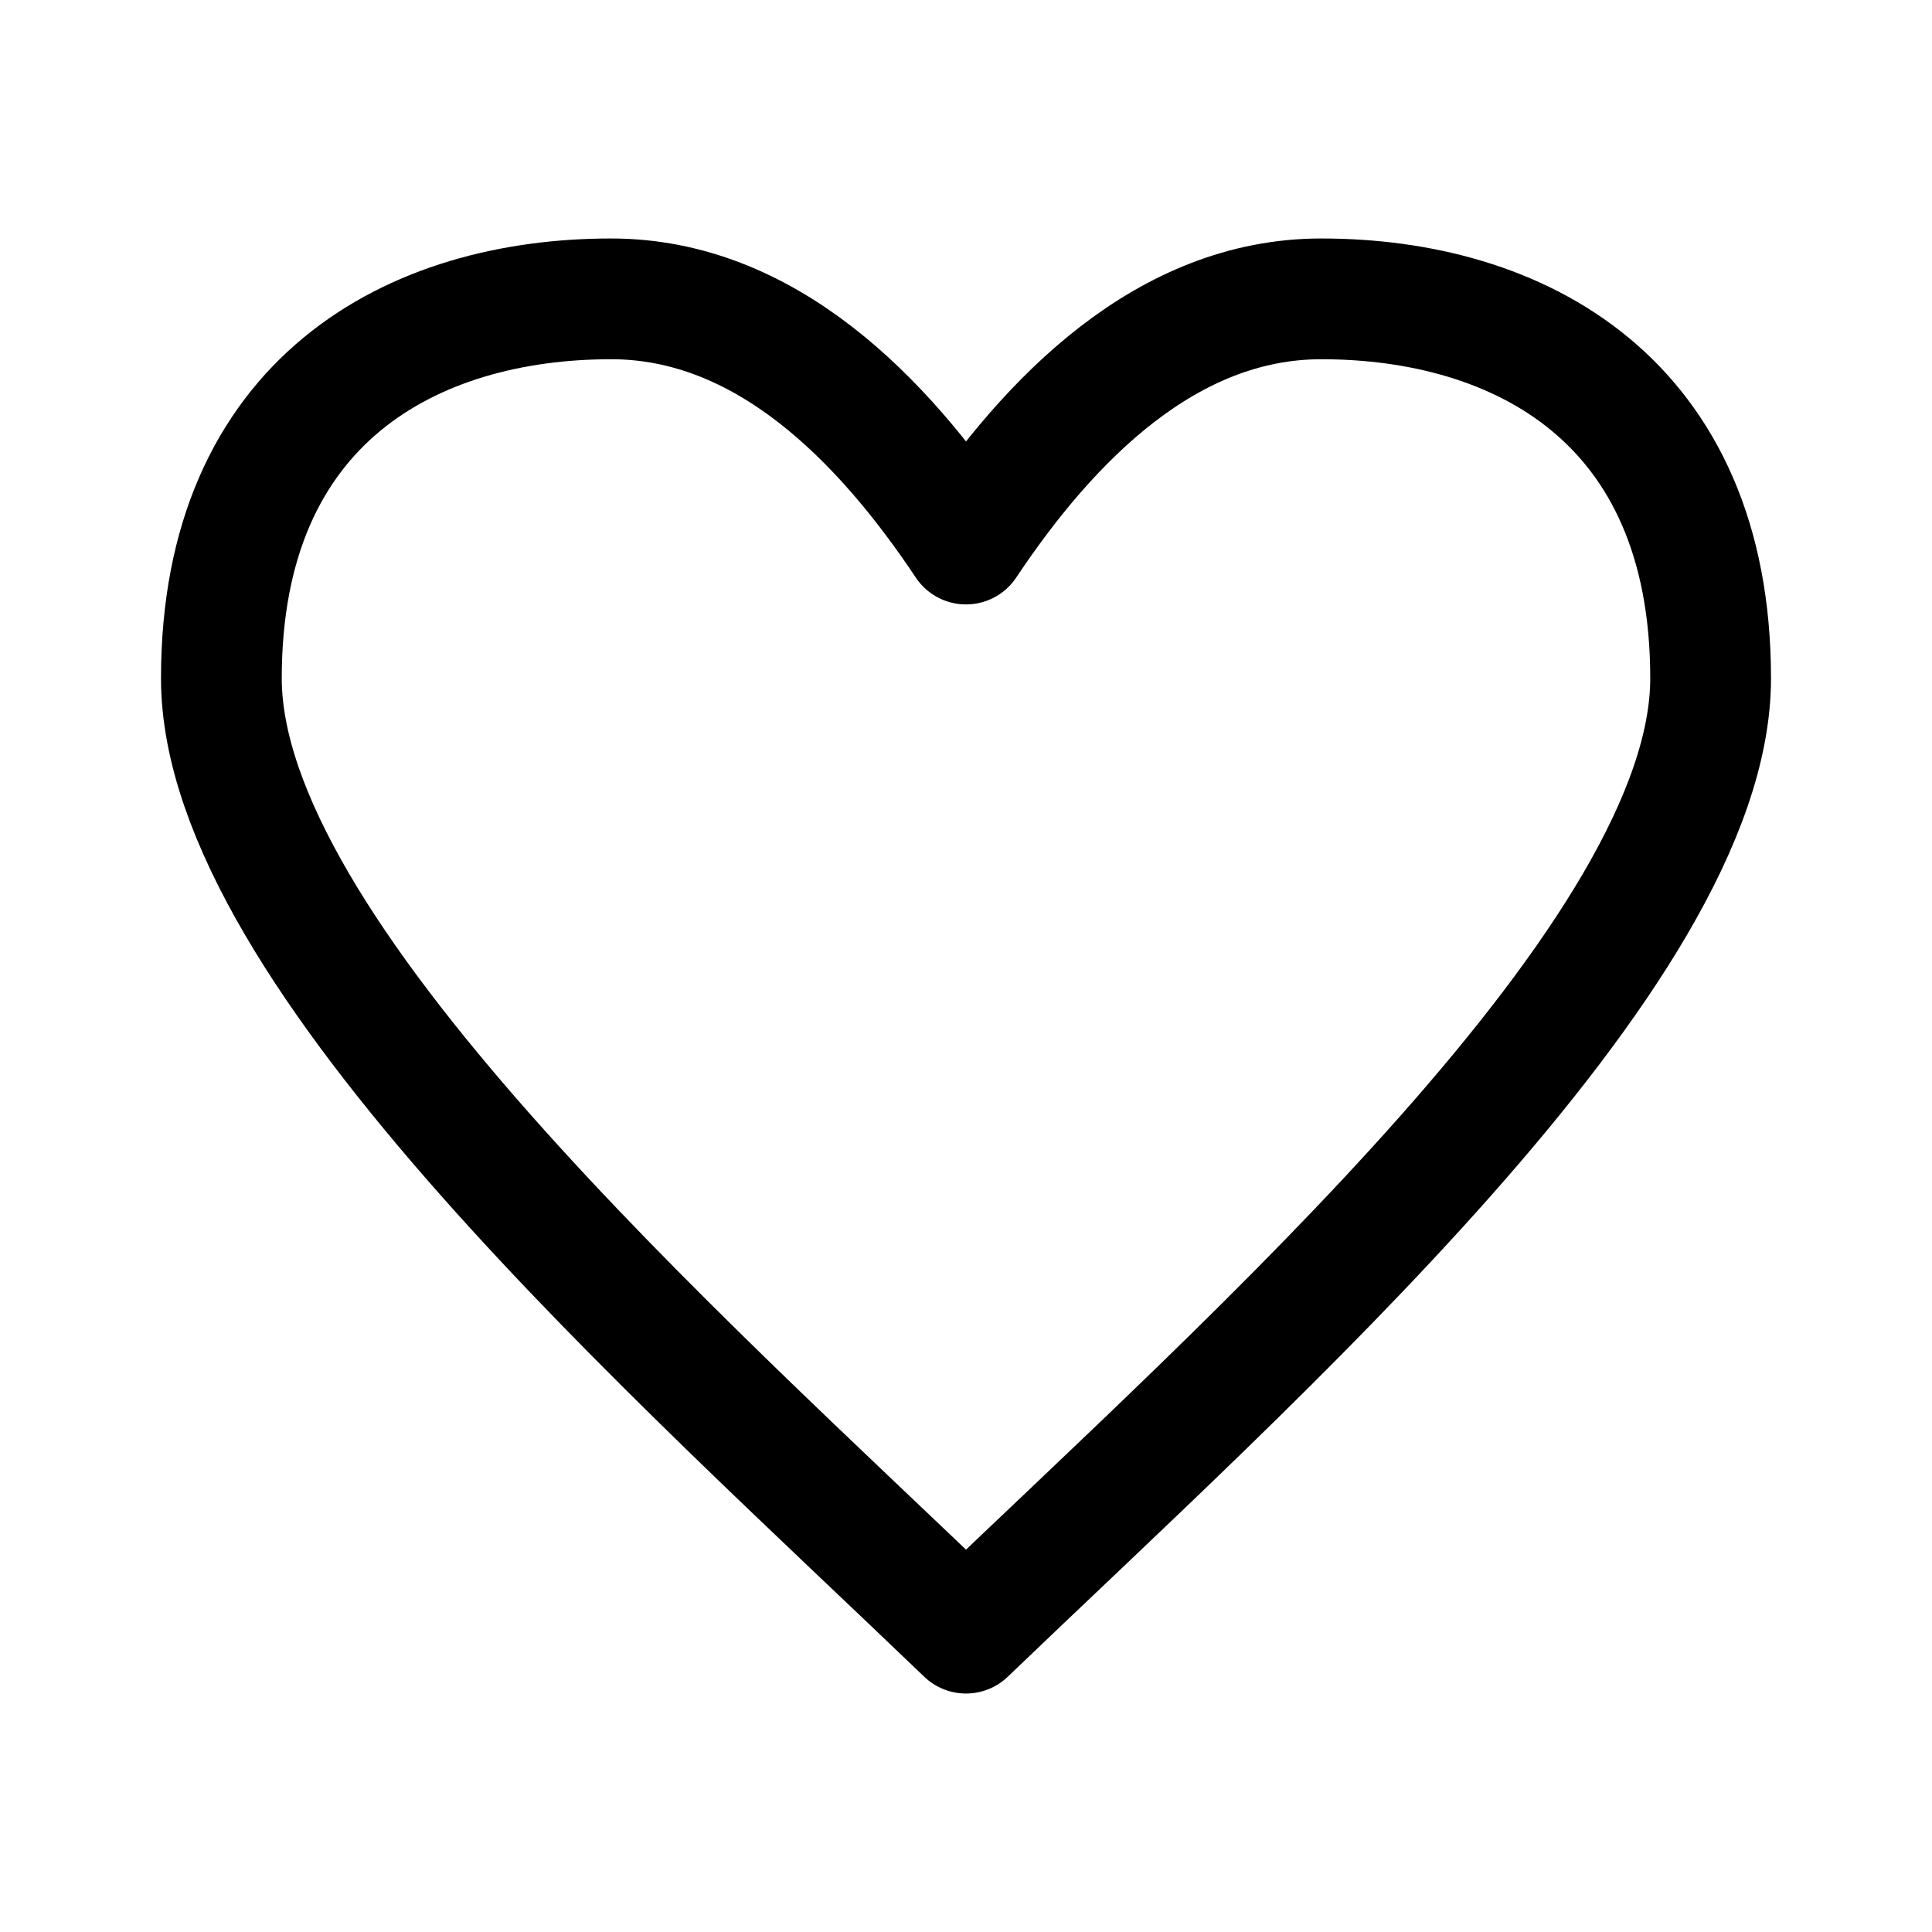
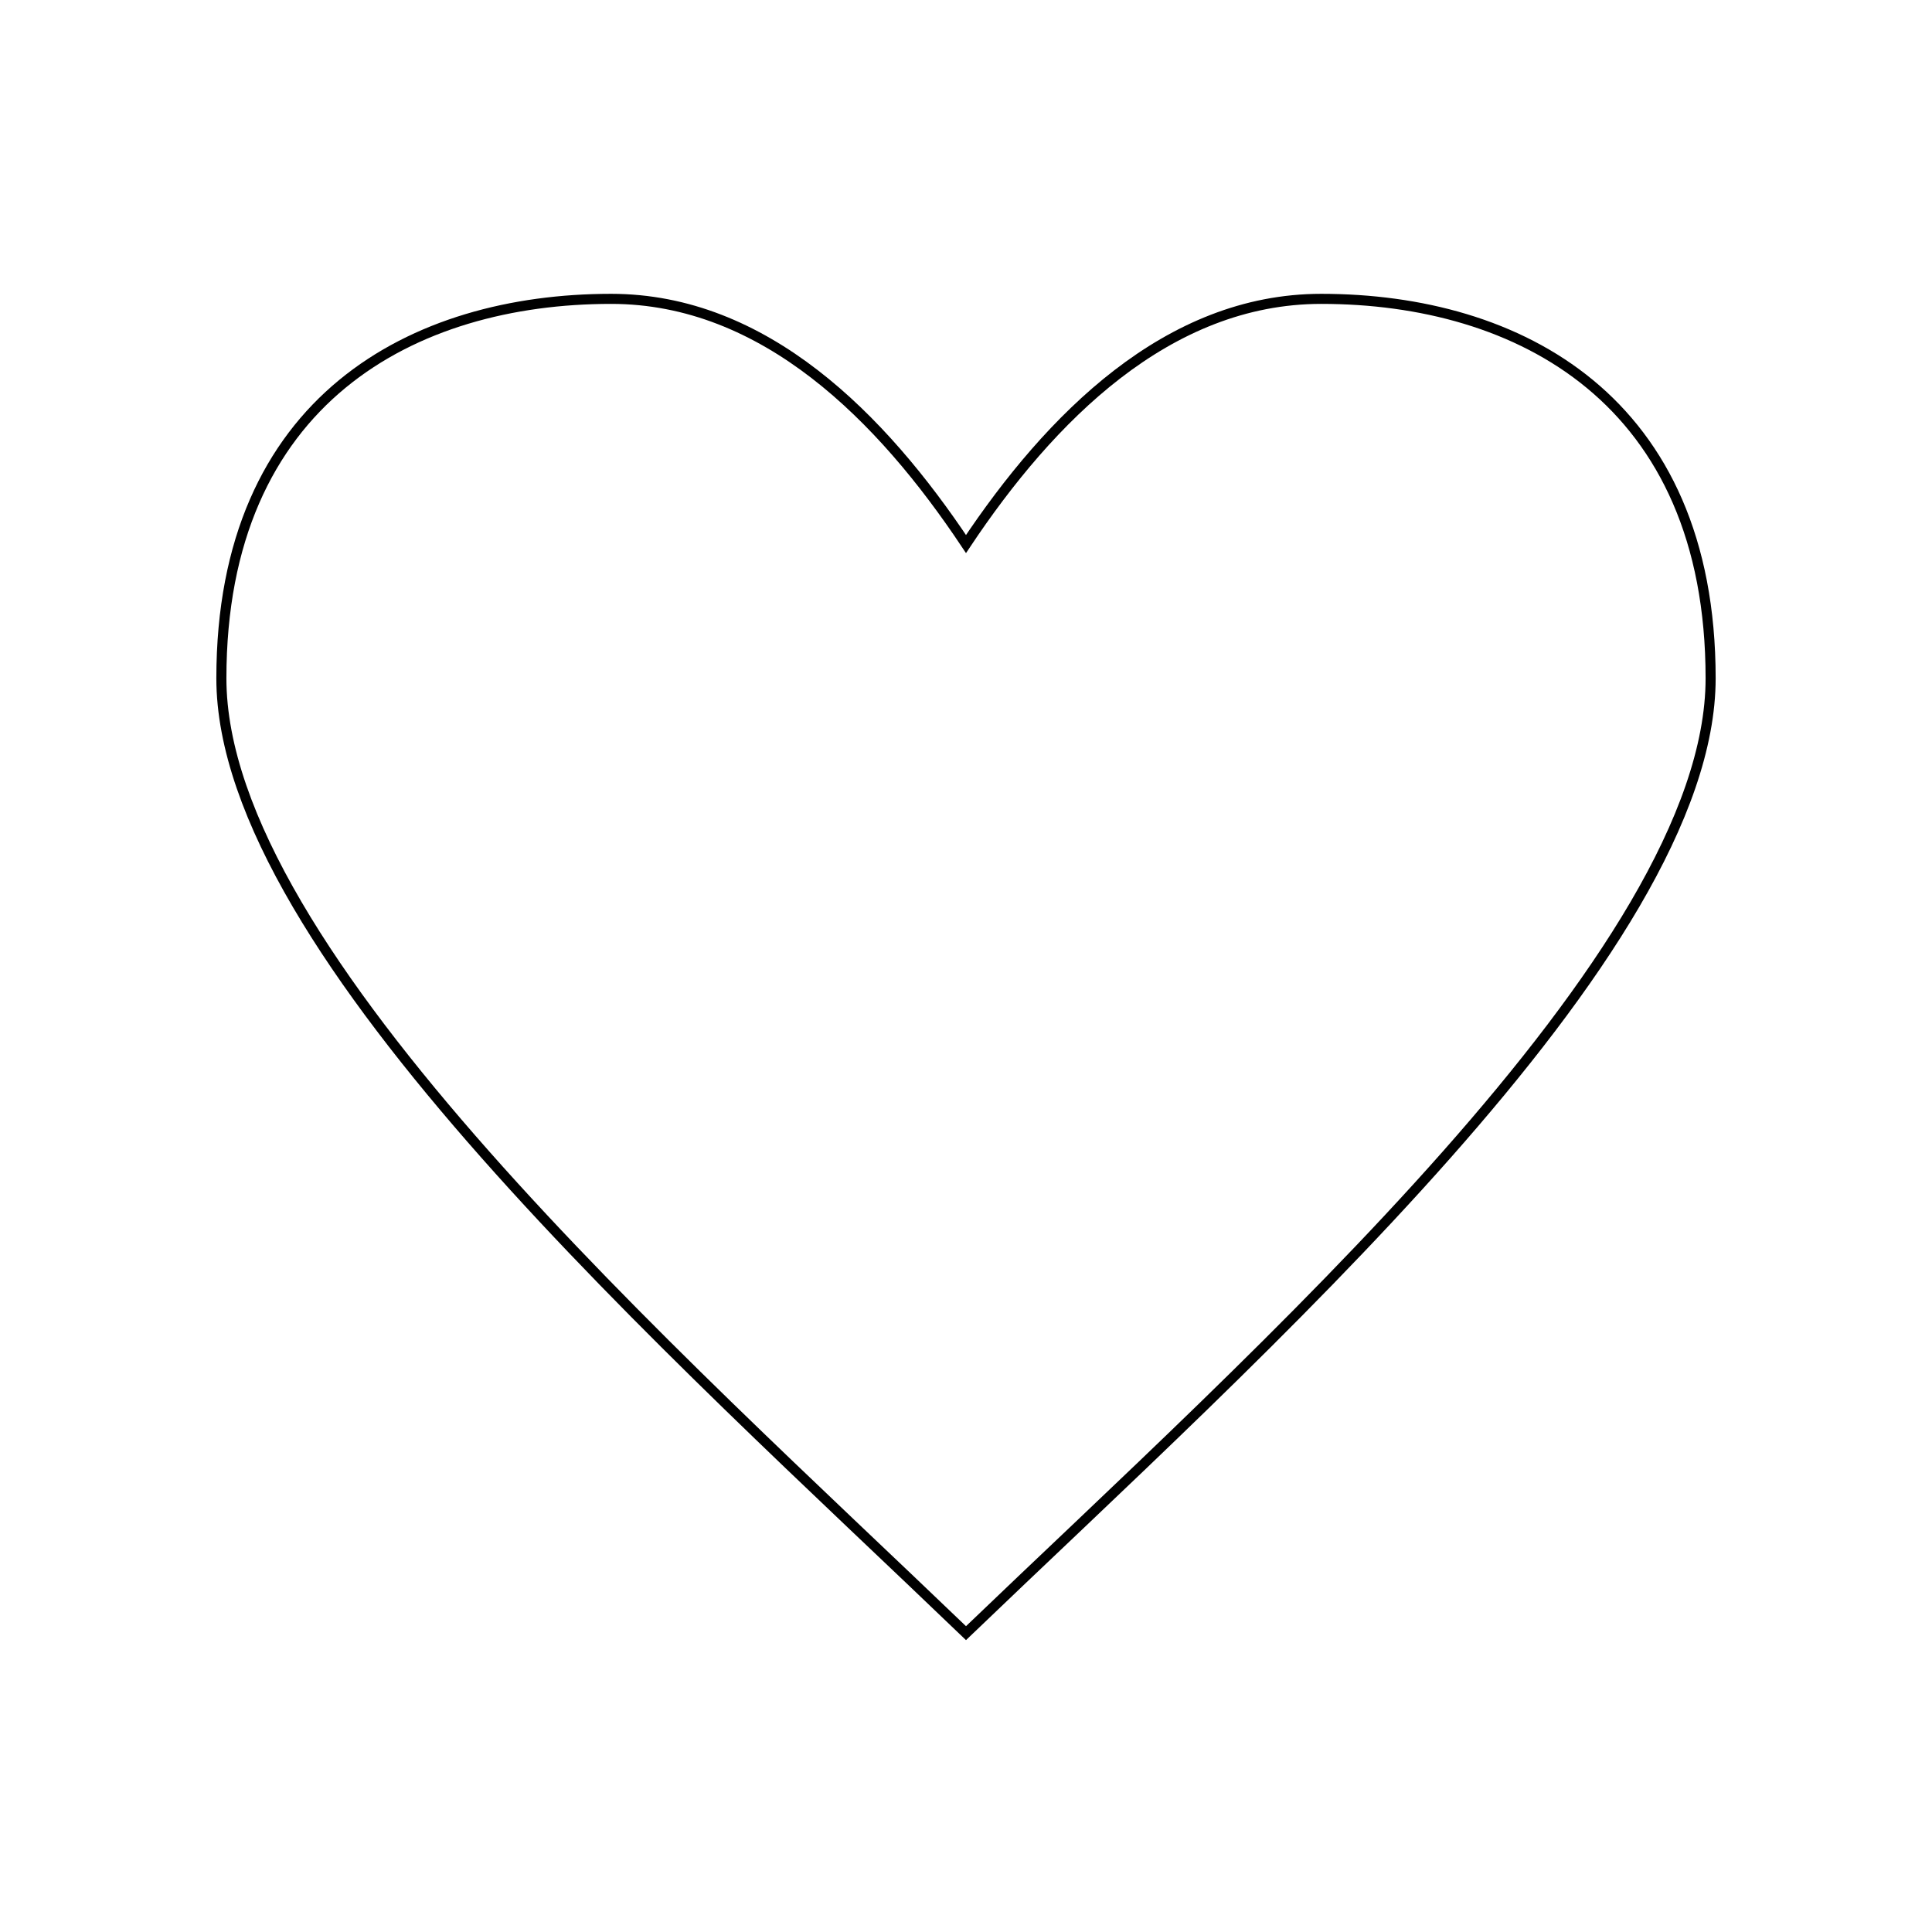
<svg xmlns="http://www.w3.org/2000/svg" width="16px" height="16px" viewBox="0 0 192 192" xml:space="preserve" fill="none">
-   <path d="M60.732 29.7C41.107 29.7 22 39.7 22 67.41c0 27.29 45.274 67.29 74 94.89 28.744-27.6 74-67.6 74-94.89 0-27.71-19.092-37.71-38.695-37.71C116 29.7 104.325 41.575 96 54.066 87.638 41.516 76 29.7 60.732 29.7z" style="clip-rule:evenodd;display:inline;fill:none;stroke:#000000;stroke-width:12;stroke-linecap:round;stroke-linejoin:round;stroke-miterlimit:2;stroke-dasharray:none;stroke-opacity:1" />
+   <path d="M60.732 29.7C41.107 29.7 22 39.7 22 67.41c0 27.29 45.274 67.29 74 94.89 28.744-27.6 74-67.6 74-94.89 0-27.71-19.092-37.71-38.695-37.71C116 29.7 104.325 41.575 96 54.066 87.638 41.516 76 29.7 60.732 29.7z" stroke="#000" strokeWidth="12" strokeLinecap="round" strokeLinejoin="round" strokeMiterlimit="2" />
</svg>
